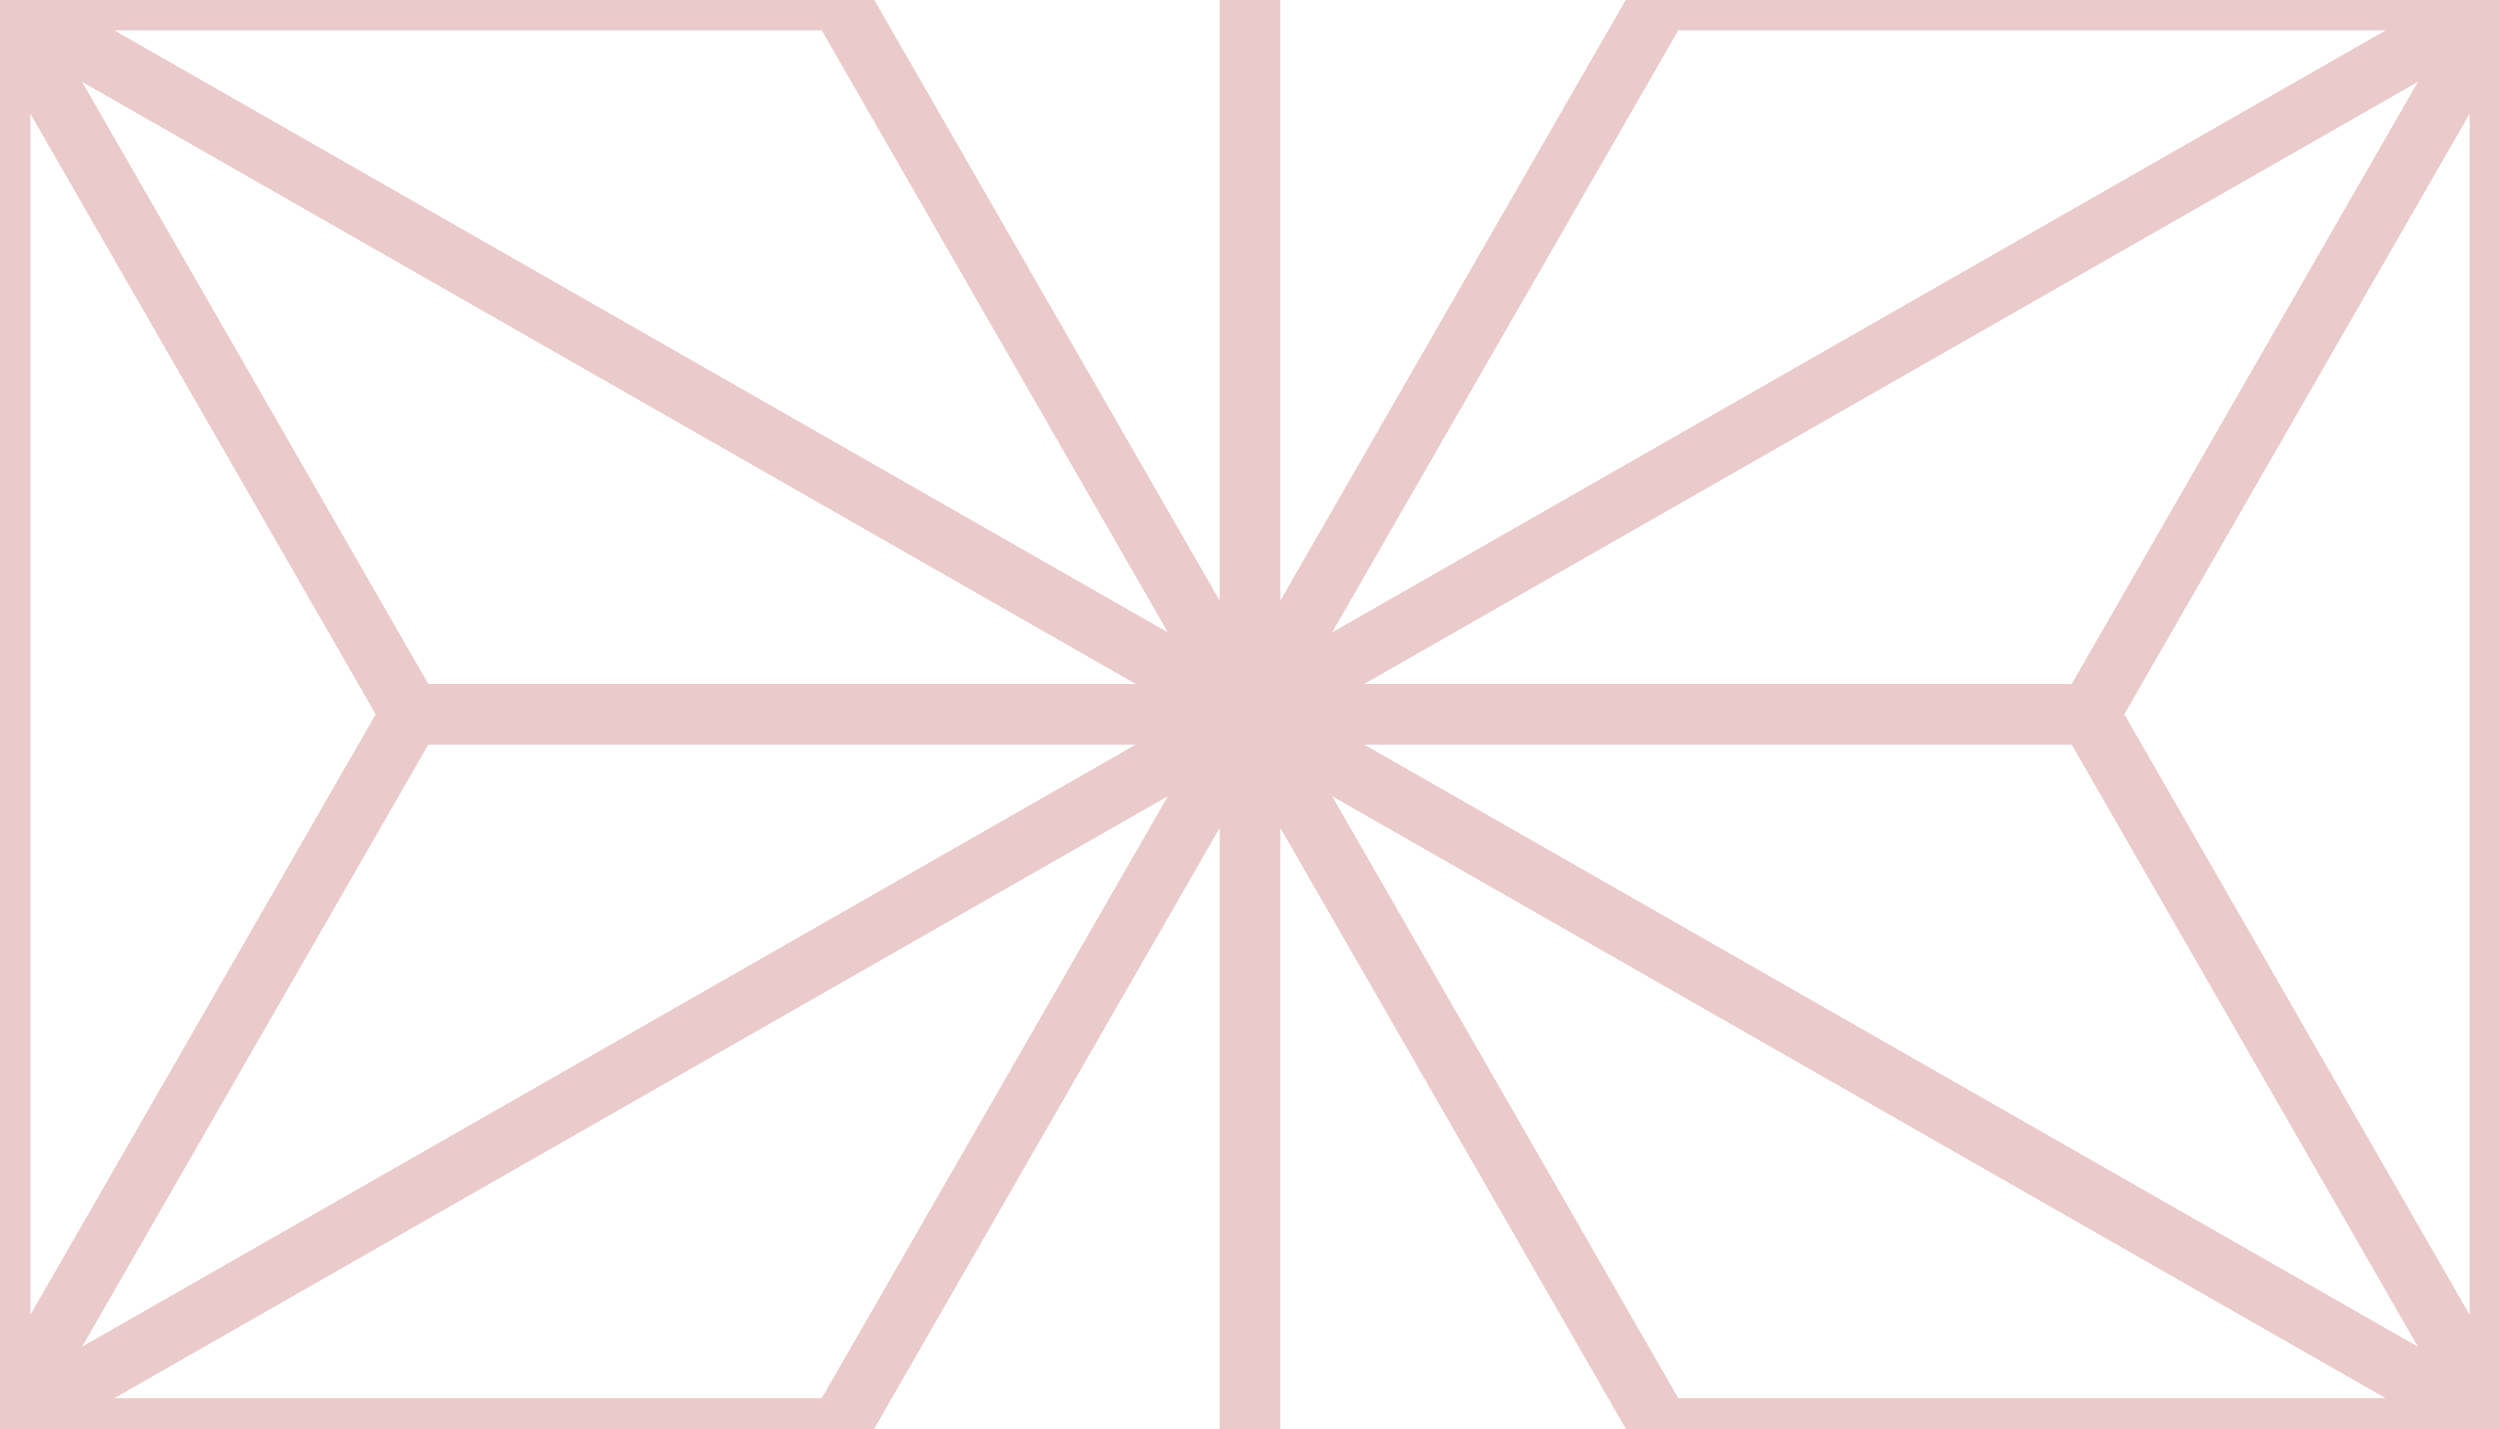
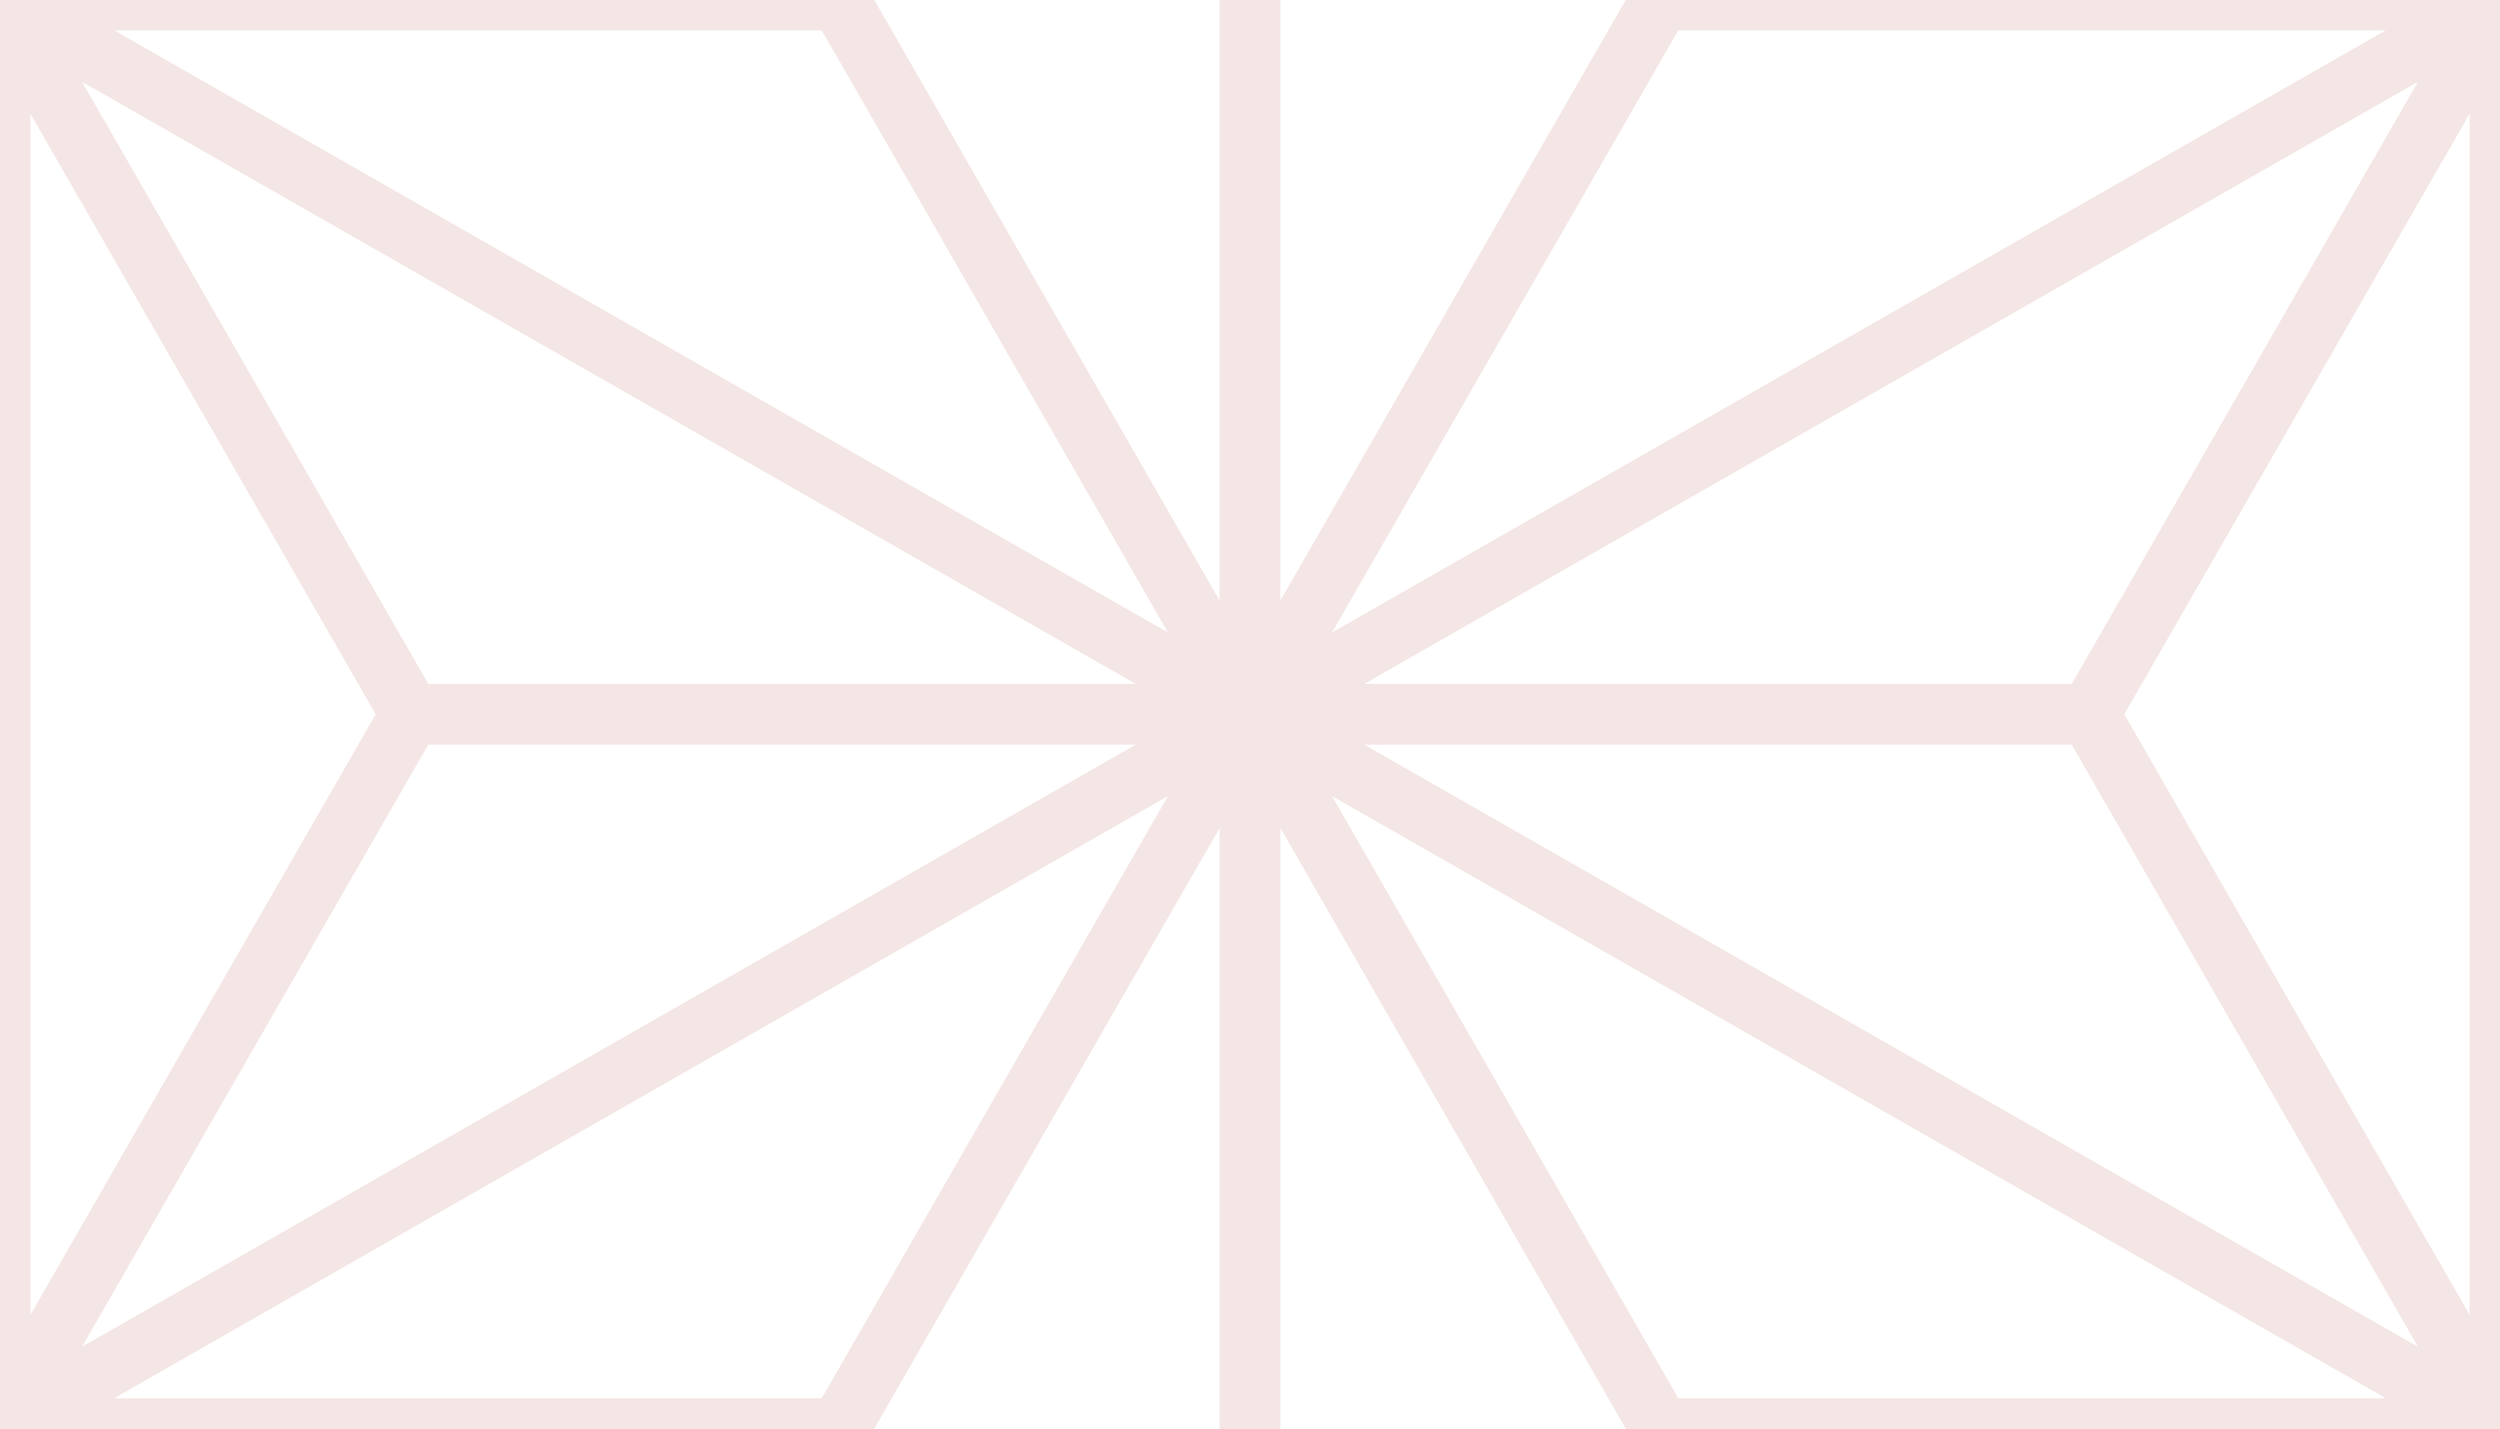
<svg xmlns="http://www.w3.org/2000/svg" version="1.1" width="70" height="40" viewBox="0 0 140 80" preserveAspectRatio="xMidYMid meet">
-   <path fill="none" stroke="#bb5555" stroke-width="1.7" opacity=".31" vector-effect="non-scaling-stroke" d="M47 0h-47v80h47l46-80h47v80h-47zM117 40h-94l-23 40l140-80-23 40 23 40-140-80 23 40M70-5v90" />
+   <path fill="none" stroke="#bb5555" stroke-width="1.7" opacity=".15" vector-effect="non-scaling-stroke" d="M47 0h-47v80h47l46-80h47v80h-47zM117 40h-94l-23 40l140-80-23 40 23 40-140-80 23 40M70-5v90" />
</svg>
